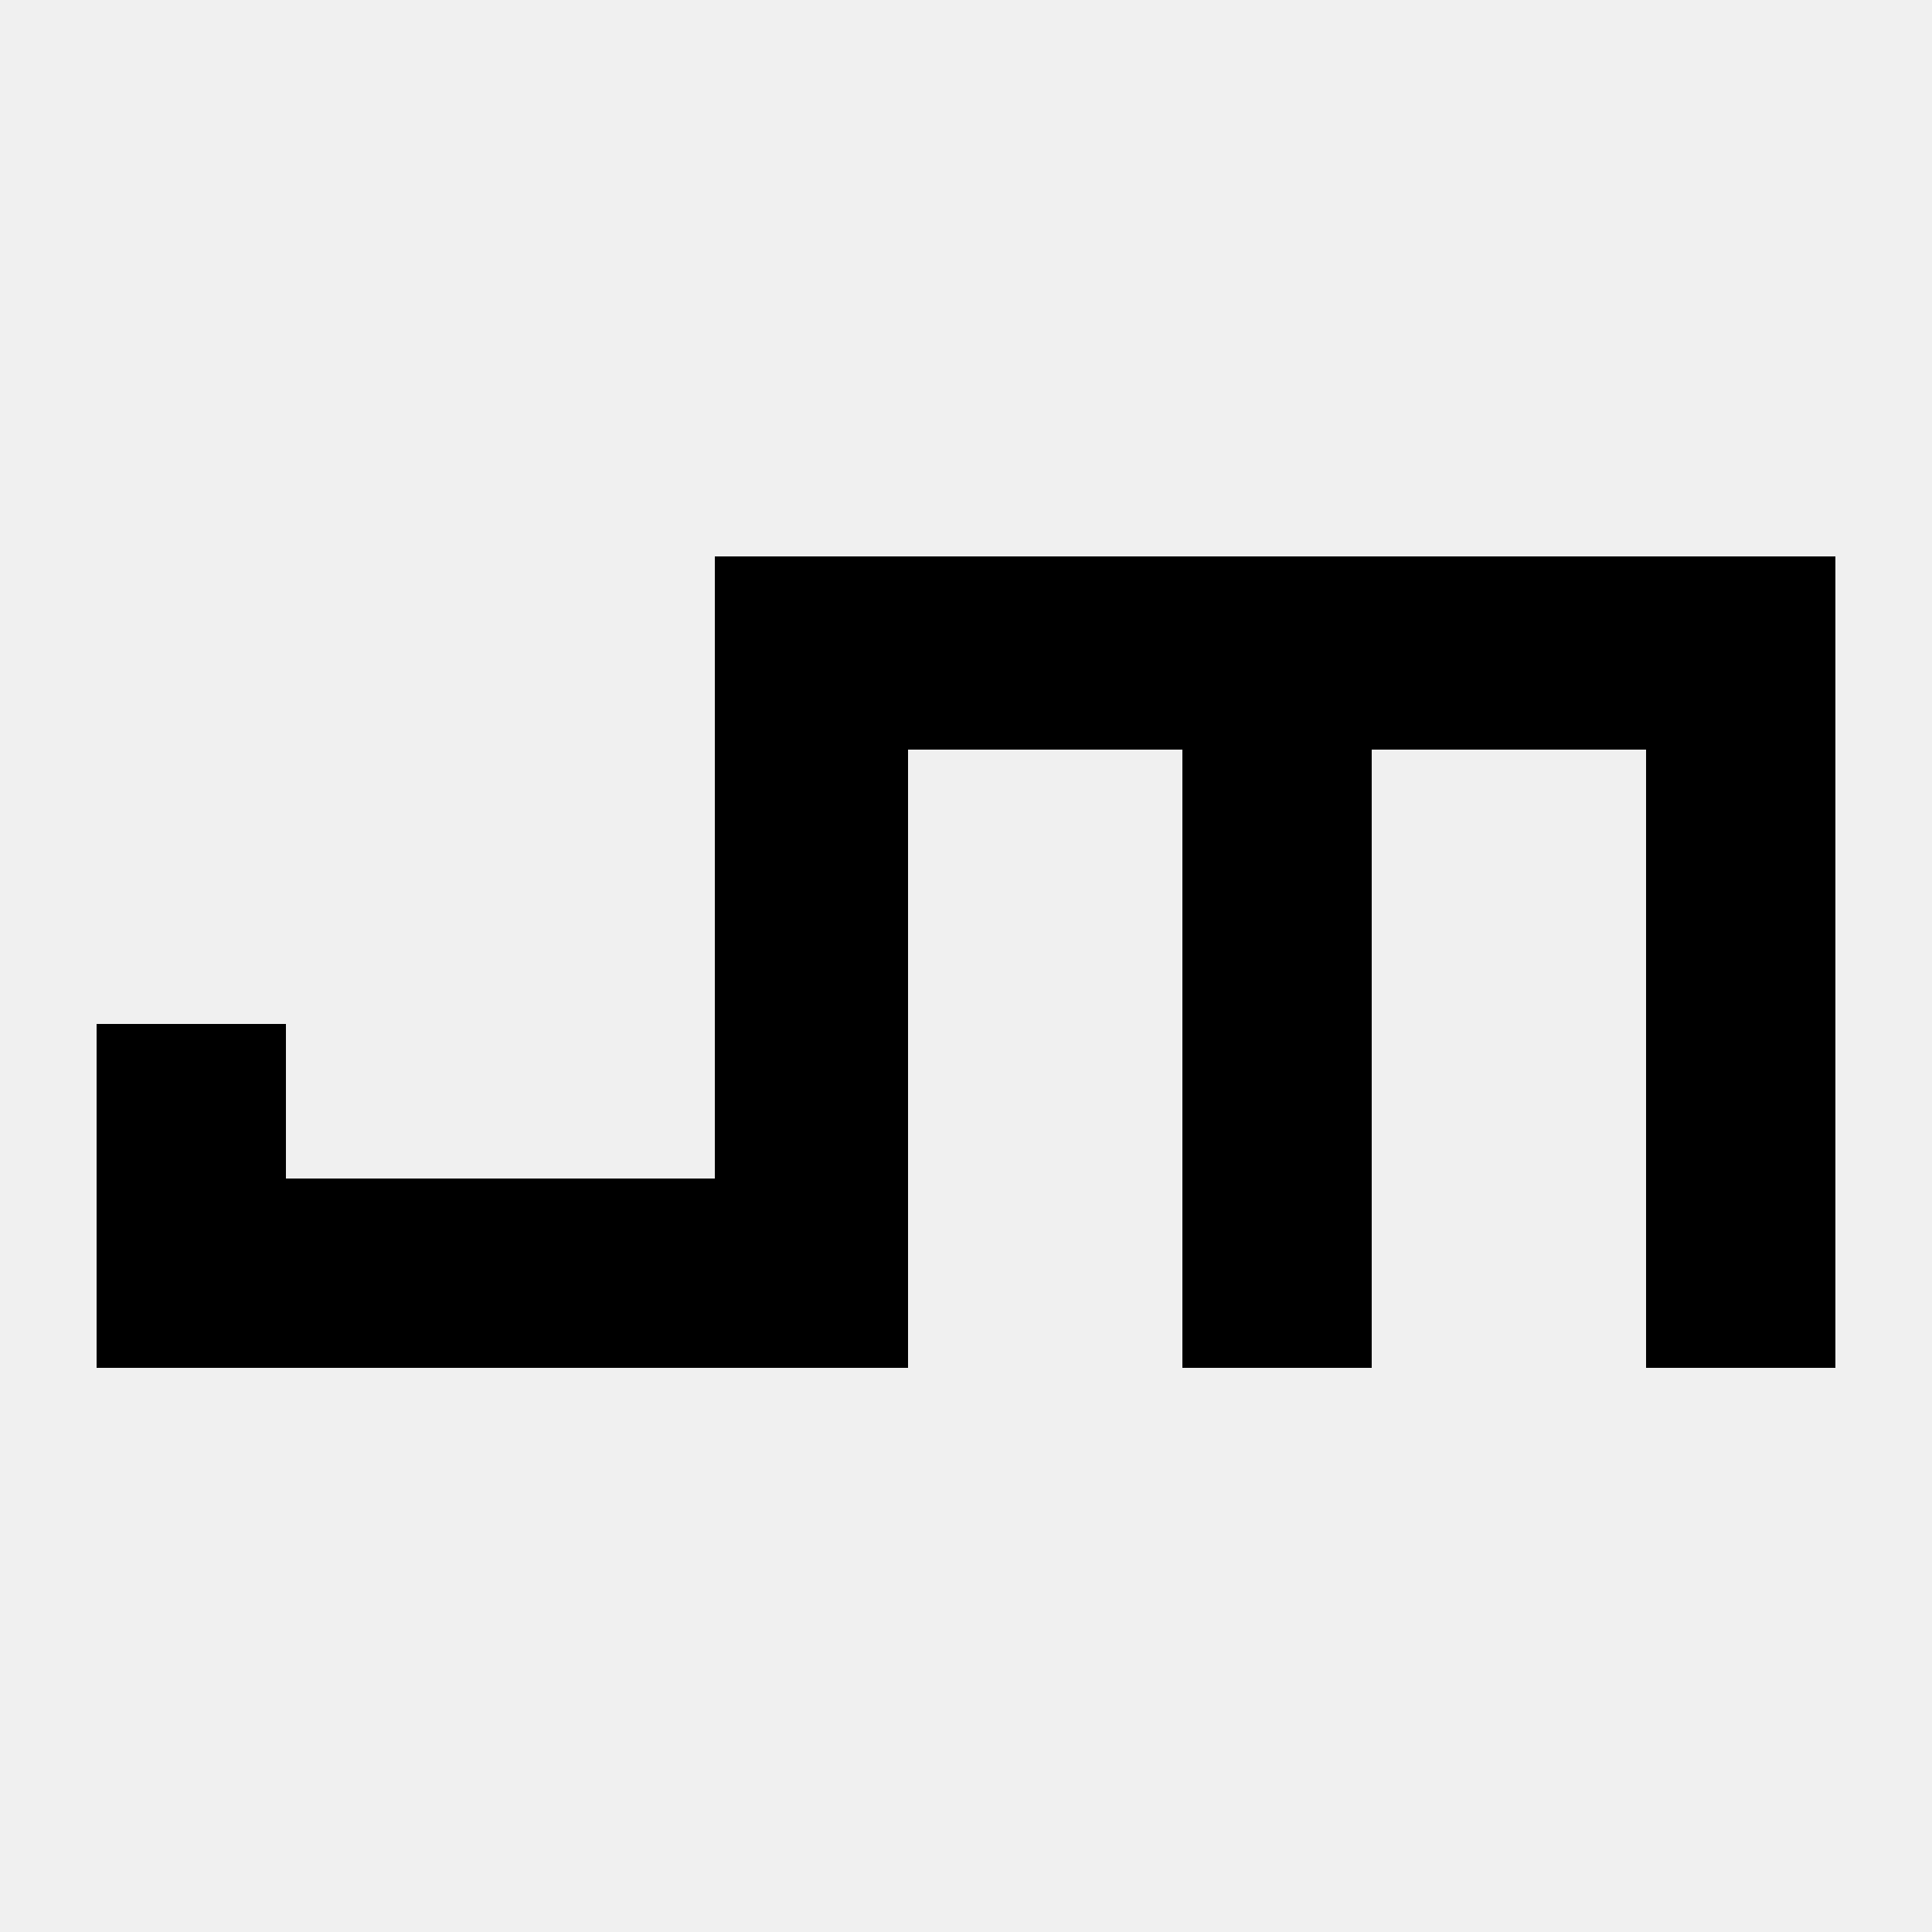
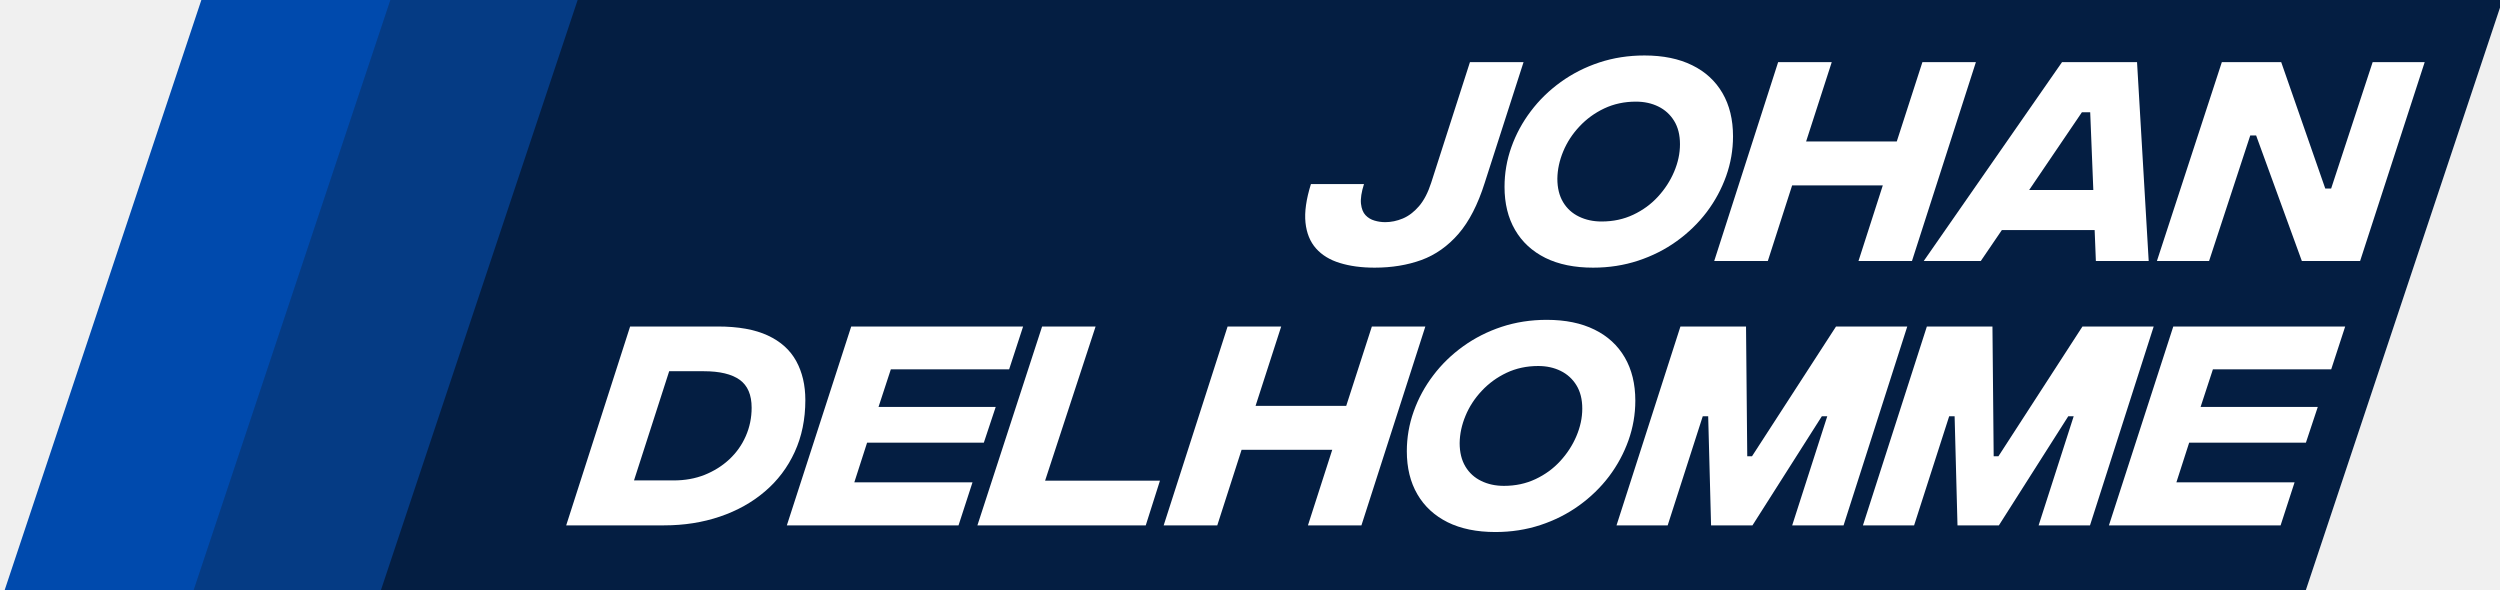
- <svg xmlns="http://www.w3.org/2000/svg" version="1.0" width="500pt" height="500pt" viewBox="0 0 500 500" preserveAspectRatio="xMidYMid meet">
-   <g transform="translate(0,500) scale(0.1,-0.1)" stroke="#000000">
-     <path class="progressive-path-svg-draw" fill="black" stroke="none" stroke-miterlimit="10" stroke-width="30" d="M1850 2755 l0 -805 -555 0 -555 0 0 200 0 200 -245 0 -245 0 0 -445 0 -445 1050 0 1050 0 0 800 0 800 355 0 355 0 0 -800 0 -800 245 0 245 0 0 800 0 800 355 0 355 0 0 -800 0 -800 245 0 245 0 0 1050 0 1050 -1450 0 -1450 0 0 -805z" />
+ <svg xmlns="http://www.w3.org/2000/svg" zoomAndPan="magnify" preserveAspectRatio="xMidYMid meet" version="1.0" viewBox="0 0 352 83" width="352px" height="83px">
+   <defs>
+     <g />
+     <clipPath id="f2744feeb1">
+       <path d="M 10.891 150.449 L 67.141 150.449 L 67.141 234.824 L 10.891 234.824 Z M 10.891 150.449 " clip-rule="nonzero" />
+     </clipPath>
+     <clipPath id="4a80ff32bd">
+       <path d="M 39.016 150.449 L 67.141 150.449 L 39.016 234.824 L 10.891 234.824 Z M 39.016 150.449 " clip-rule="nonzero" />
+     </clipPath>
+     <clipPath id="69703f13e2">
+       <path d="M 37.5 150.449 L 93.75 150.449 L 93.75 234.824 L 37.5 234.824 Z M 37.5 150.449 " clip-rule="nonzero" />
+     </clipPath>
+     <clipPath id="6f8ddcfce3">
+       <path d="M 65.625 150.449 L 93.75 150.449 L 65.625 234.824 L 37.5 234.824 Z M 65.625 150.449 " clip-rule="nonzero" />
+     </clipPath>
+     <clipPath id="53f3a575e6">
+       <path d="M 63.871 150.449 L 363.137 150.449 L 363.137 234.824 L 63.871 234.824 Z M 63.871 150.449 " clip-rule="nonzero" />
+     </clipPath>
+     <clipPath id="673a9de73a">
+       <path d="M 91.996 150.449 L 363.023 150.449 L 334.898 234.824 L 63.871 234.824 Z M 91.996 150.449 " clip-rule="nonzero" />
+     </clipPath>
+   </defs>
+   <g clip-path="url(#f2744feeb1)" transform="matrix(1, 0, 0, 1, -10.5178, -150.89)">
+     <g clip-path="url(#4a80ff32bd)">
+       <path fill="#004aad" d="M 10.891 150.449 L 67.141 150.449 L 67.141 234.824 L 10.891 234.824 Z M 10.891 150.449 " fill-opacity="1" fill-rule="nonzero" />
+     </g>
+   </g>
+   <g clip-path="url(#69703f13e2)" transform="matrix(1, 0, 0, 1, -10.5178, -150.89)">
+     <g clip-path="url(#6f8ddcfce3)">
+       <path fill="#053b84" d="M 37.5 150.449 L 93.75 150.449 L 93.75 234.824 L 37.5 234.824 Z M 37.5 150.449 " fill-opacity="1" fill-rule="nonzero" />
+     </g>
+   </g>
+   <g clip-path="url(#53f3a575e6)" transform="matrix(1, 0, 0, 1, -10.5178, -150.89)">
+     <g clip-path="url(#673a9de73a)">
+       <path fill="#041e42" d="M 63.871 150.449 L 363.137 150.449 L 363.137 234.824 L 63.871 234.824 Z M 63.871 150.449 " fill-opacity="1" fill-rule="nonzero" />
+     </g>
+   </g>
+   <g fill="#ffffff" fill-opacity="1" transform="matrix(1, 0, 0, 1, -10.5178, -150.89)">
+     <g transform="translate(195.1271, 187.6384)">
+       <g>
+         <path d="M 8.938 0.938 C 7.094 0.938 5.461 0.719 4.047 0.281 C 2.641 -0.145 1.52 -0.828 0.688 -1.766 C -0.145 -2.703 -0.641 -3.914 -0.797 -5.406 C -0.953 -6.895 -0.695 -8.703 -0.031 -10.828 L 7.438 -10.828 C 7.082 -9.703 6.941 -8.781 7.016 -8.062 C 7.098 -7.352 7.312 -6.816 7.656 -6.453 C 8 -6.086 8.422 -5.832 8.922 -5.688 C 9.422 -5.539 9.926 -5.469 10.438 -5.469 C 11.258 -5.469 12.082 -5.641 12.906 -5.984 C 13.727 -6.328 14.488 -6.906 15.188 -7.719 C 15.883 -8.531 16.457 -9.633 16.906 -11.031 L 22.359 -28 L 29.906 -28 L 24.438 -11 C 23.477 -7.957 22.25 -5.566 20.75 -3.828 C 19.25 -2.098 17.508 -0.867 15.531 -0.141 C 13.551 0.578 11.352 0.938 8.938 0.938 Z M 8.938 0.938 " />
+       </g>
+     </g>
+   </g>
+   <g fill="#ffffff" fill-opacity="1" transform="matrix(1, 0, 0, 1, -10.5178, -150.89)">
+     <g transform="translate(221.8245, 187.6384)">
+       <g>
+         <path d="M 13 0.938 C 10.375 0.938 8.133 0.477 6.281 -0.438 C 4.426 -1.363 3.004 -2.676 2.016 -4.375 C 1.023 -6.082 0.531 -8.102 0.531 -10.438 C 0.531 -12.363 0.852 -14.234 1.5 -16.047 C 2.145 -17.859 3.055 -19.539 4.234 -21.094 C 5.41 -22.656 6.816 -24.023 8.453 -25.203 C 10.086 -26.379 11.895 -27.297 13.875 -27.953 C 15.863 -28.609 17.984 -28.938 20.234 -28.938 C 22.859 -28.938 25.098 -28.477 26.953 -27.562 C 28.805 -26.656 30.227 -25.348 31.219 -23.641 C 32.207 -21.941 32.703 -19.914 32.703 -17.562 C 32.703 -15.633 32.379 -13.766 31.734 -11.953 C 31.086 -10.141 30.176 -8.453 29 -6.891 C 27.82 -5.336 26.414 -3.973 24.781 -2.797 C 23.145 -1.617 21.332 -0.703 19.344 -0.047 C 17.352 0.609 15.238 0.938 13 0.938 Z M 14.203 -5.562 C 15.828 -5.562 17.312 -5.879 18.656 -6.516 C 20 -7.148 21.156 -7.992 22.125 -9.047 C 23.102 -10.109 23.863 -11.281 24.406 -12.562 C 24.957 -13.852 25.234 -15.145 25.234 -16.438 C 25.234 -17.75 24.957 -18.848 24.406 -19.734 C 23.863 -20.617 23.125 -21.289 22.188 -21.75 C 21.258 -22.207 20.207 -22.438 19.031 -22.438 C 17.406 -22.438 15.922 -22.117 14.578 -21.484 C 13.234 -20.848 12.066 -20 11.078 -18.938 C 10.086 -17.883 9.328 -16.719 8.797 -15.438 C 8.266 -14.164 7.988 -12.883 7.969 -11.594 C 7.969 -10.289 8.238 -9.188 8.781 -8.281 C 9.32 -7.383 10.066 -6.707 11.016 -6.25 C 11.961 -5.789 13.023 -5.562 14.203 -5.562 Z M 14.203 -5.562 " />
+       </g>
+     </g>
+   </g>
+   <g fill="#ffffff" fill-opacity="1" transform="matrix(1, 0, 0, 1, -10.5178, -150.89)">
+     <g transform="translate(255.0212, 187.6384)">
+       <g>
+         <path d="M 26.172 -28 L 33.703 -28 L 24.703 0 L 17.172 0 L 20.594 -10.641 L 7.828 -10.641 L 4.406 0 L -3.141 0 L 5.859 -28 L 13.406 -28 L 9.797 -16.828 L 22.562 -16.828 Z M 26.172 -28 " />
+       </g>
+     </g>
+   </g>
+   <g fill="#ffffff" fill-opacity="1" transform="matrix(1, 0, 0, 1, -10.5178, -150.89)">
+     <g transform="translate(285.5848, 187.6384)">
+       <g>
+         <path d="M 20.031 0 L 19.859 -4.359 L 6.797 -4.359 L 3.828 0 L -4.203 0 L 15.266 -28 L 25.828 -28 L 27.469 0 Z M 10.641 -10 L 19.672 -10 L 19.234 -20.938 L 18.062 -20.938 Z M 10.641 -10 " />
+       </g>
+     </g>
+   </g>
+   <g fill="#ffffff" fill-opacity="1" transform="matrix(1, 0, 0, 1, -10.5178, -150.89)">
+     <g transform="translate(317.415, 187.6384)">
+       <g>
+         <path d="M -3.203 0 L 5.938 -28 L 14.297 -28 L 20.5 -10.203 L 21.328 -10.203 L 27.172 -28 L 34.5 -28 L 25.406 0 L 17.203 0 L 10.766 -17.672 L 9.938 -17.672 L 4.141 0 Z M -3.203 0 " />
+       </g>
+     </g>
+   </g>
+   <g fill="#ffffff" fill-opacity="1" transform="matrix(1, 0, 0, 1, -10.5178, -150.89)">
+     <g transform="translate(93.37932, 224.8616)">
+       <g>
+         <path d="M -3.141 0 L 5.859 -28 L 18.203 -28 C 21.086 -28 23.438 -27.578 25.25 -26.734 C 27.062 -25.891 28.395 -24.688 29.25 -23.125 C 30.102 -21.57 30.531 -19.742 30.531 -17.641 C 30.531 -14.941 30.031 -12.504 29.031 -10.328 C 28.031 -8.148 26.629 -6.297 24.828 -4.766 C 23.035 -3.234 20.926 -2.055 18.5 -1.234 C 16.07 -0.41 13.453 0 10.641 0 Z M 6.406 -6.328 L 12 -6.328 C 13.57 -6.328 15.02 -6.586 16.344 -7.109 C 17.664 -7.641 18.828 -8.367 19.828 -9.297 C 20.828 -10.234 21.598 -11.32 22.141 -12.562 C 22.691 -13.812 22.969 -15.145 22.969 -16.562 C 22.969 -18.383 22.406 -19.695 21.281 -20.5 C 20.156 -21.301 18.473 -21.703 16.234 -21.703 L 11.359 -21.703 Z M 6.406 -6.328 " />
+       </g>
+     </g>
+   </g>
+   <g fill="#ffffff" fill-opacity="1" transform="matrix(1, 0, 0, 1, -10.5178, -150.89)">
+     <g transform="translate(124.5096, 224.8616)">
+       <g>
+         <path d="M 28.094 -21.969 L 11.438 -21.969 L 9.703 -16.672 L 26.203 -16.672 L 24.531 -11.641 L 8.094 -11.641 L 6.297 -6.062 L 22.938 -6.062 L 20.969 0 L -3.203 0 L 5.859 -28 L 30.062 -28 Z M 28.094 -21.969 " />
+       </g>
+     </g>
+   </g>
+   <g fill="#ffffff" fill-opacity="1" transform="matrix(1, 0, 0, 1, -10.5178, -150.89)">
+     <g transform="translate(151.3402, 224.8616)">
+       <g>
+         <path d="M -3.203 0 L 5.906 -28 L 13.438 -28 L 6.328 -6.297 L 22.5 -6.297 L 20.5 0 Z M -3.203 0 " />
+       </g>
+     </g>
+   </g>
+   <g fill="#ffffff" fill-opacity="1" transform="matrix(1, 0, 0, 1, -10.5178, -150.89)">
+     <g transform="translate(177.5043, 224.8616)">
+       <g>
+         <path d="M 26.172 -28 L 33.703 -28 L 24.703 0 L 17.172 0 L 20.594 -10.641 L 7.828 -10.641 L 4.406 0 L -3.141 0 L 5.859 -28 L 13.406 -28 L 9.797 -16.828 L 22.562 -16.828 Z M 26.172 -28 " />
+       </g>
+     </g>
+   </g>
+   <g fill="#ffffff" fill-opacity="1" transform="matrix(1, 0, 0, 1, -10.5178, -150.89)">
+     <g transform="translate(208.0679, 224.8616)">
+       <g>
+         <path d="M 13 0.938 C 10.375 0.938 8.133 0.477 6.281 -0.438 C 4.426 -1.363 3.004 -2.676 2.016 -4.375 C 1.023 -6.082 0.531 -8.102 0.531 -10.438 C 0.531 -12.363 0.852 -14.234 1.5 -16.047 C 2.145 -17.859 3.055 -19.539 4.234 -21.094 C 5.41 -22.656 6.816 -24.023 8.453 -25.203 C 10.086 -26.379 11.895 -27.297 13.875 -27.953 C 15.863 -28.609 17.984 -28.938 20.234 -28.938 C 22.859 -28.938 25.098 -28.477 26.953 -27.562 C 28.805 -26.656 30.227 -25.348 31.219 -23.641 C 32.207 -21.941 32.703 -19.914 32.703 -17.562 C 32.703 -15.633 32.379 -13.766 31.734 -11.953 C 31.086 -10.141 30.176 -8.453 29 -6.891 C 27.82 -5.336 26.414 -3.973 24.781 -2.797 C 23.145 -1.617 21.332 -0.703 19.344 -0.047 C 17.352 0.609 15.238 0.938 13 0.938 Z M 14.203 -5.562 C 15.828 -5.562 17.312 -5.879 18.656 -6.516 C 20 -7.148 21.156 -7.992 22.125 -9.047 C 23.102 -10.109 23.863 -11.281 24.406 -12.562 C 24.957 -13.852 25.234 -15.145 25.234 -16.438 C 25.234 -17.75 24.957 -18.848 24.406 -19.734 C 23.863 -20.617 23.125 -21.289 22.188 -21.75 C 21.258 -22.207 20.207 -22.438 19.031 -22.438 C 17.406 -22.438 15.922 -22.117 14.578 -21.484 C 13.234 -20.848 12.066 -20 11.078 -18.938 C 10.086 -17.883 9.328 -16.719 8.797 -15.438 C 8.266 -14.164 7.988 -12.883 7.969 -11.594 C 7.969 -10.289 8.238 -9.188 8.781 -8.281 C 9.32 -7.383 10.066 -6.707 11.016 -6.25 C 11.961 -5.789 13.023 -5.562 14.203 -5.562 Z M 14.203 -5.562 " />
+       </g>
+     </g>
+   </g>
+   <g fill="#ffffff" fill-opacity="1" transform="matrix(1, 0, 0, 1, -10.5178, -150.89)">
+     <g transform="translate(241.2646, 224.8616)">
+       <g>
+         <path d="M -3.141 0 L 5.859 -28 L 15.094 -28 L 15.266 -9.734 L 15.938 -9.734 L 27.766 -28 L 37.797 -28 L 28.828 0 L 21.594 0 L 26.531 -15.359 L 25.766 -15.359 L 16 0 L 10.172 0 L 9.766 -15.359 L 9 -15.359 L 4.062 0 Z M -3.141 0 " />
+       </g>
+     </g>
+   </g>
+   <g fill="#ffffff" fill-opacity="1" transform="matrix(1, 0, 0, 1, -10.5178, -150.89)">
+     <g transform="translate(275.9612, 224.8616)">
+       <g>
+         <path d="M -3.141 0 L 5.859 -28 L 15.094 -28 L 15.266 -9.734 L 15.938 -9.734 L 27.766 -28 L 37.797 -28 L 28.828 0 L 21.594 0 L 26.531 -15.359 L 25.766 -15.359 L 16 0 L 10.172 0 L 9.766 -15.359 L 9 -15.359 L 4.062 0 Z M -3.141 0 " />
+       </g>
+     </g>
+   </g>
+   <g fill="#ffffff" fill-opacity="1" transform="matrix(1, 0, 0, 1, -10.5178, -150.89)">
+     <g transform="translate(310.6577, 224.8616)">
+       <g>
+         <path d="M 28.094 -21.969 L 11.438 -21.969 L 9.703 -16.672 L 26.203 -16.672 L 24.531 -11.641 L 8.094 -11.641 L 6.297 -6.062 L 22.938 -6.062 L 20.969 0 L -3.203 0 L 5.859 -28 L 30.062 -28 Z M 28.094 -21.969 " />
+       </g>
+     </g>
  </g>
</svg>
